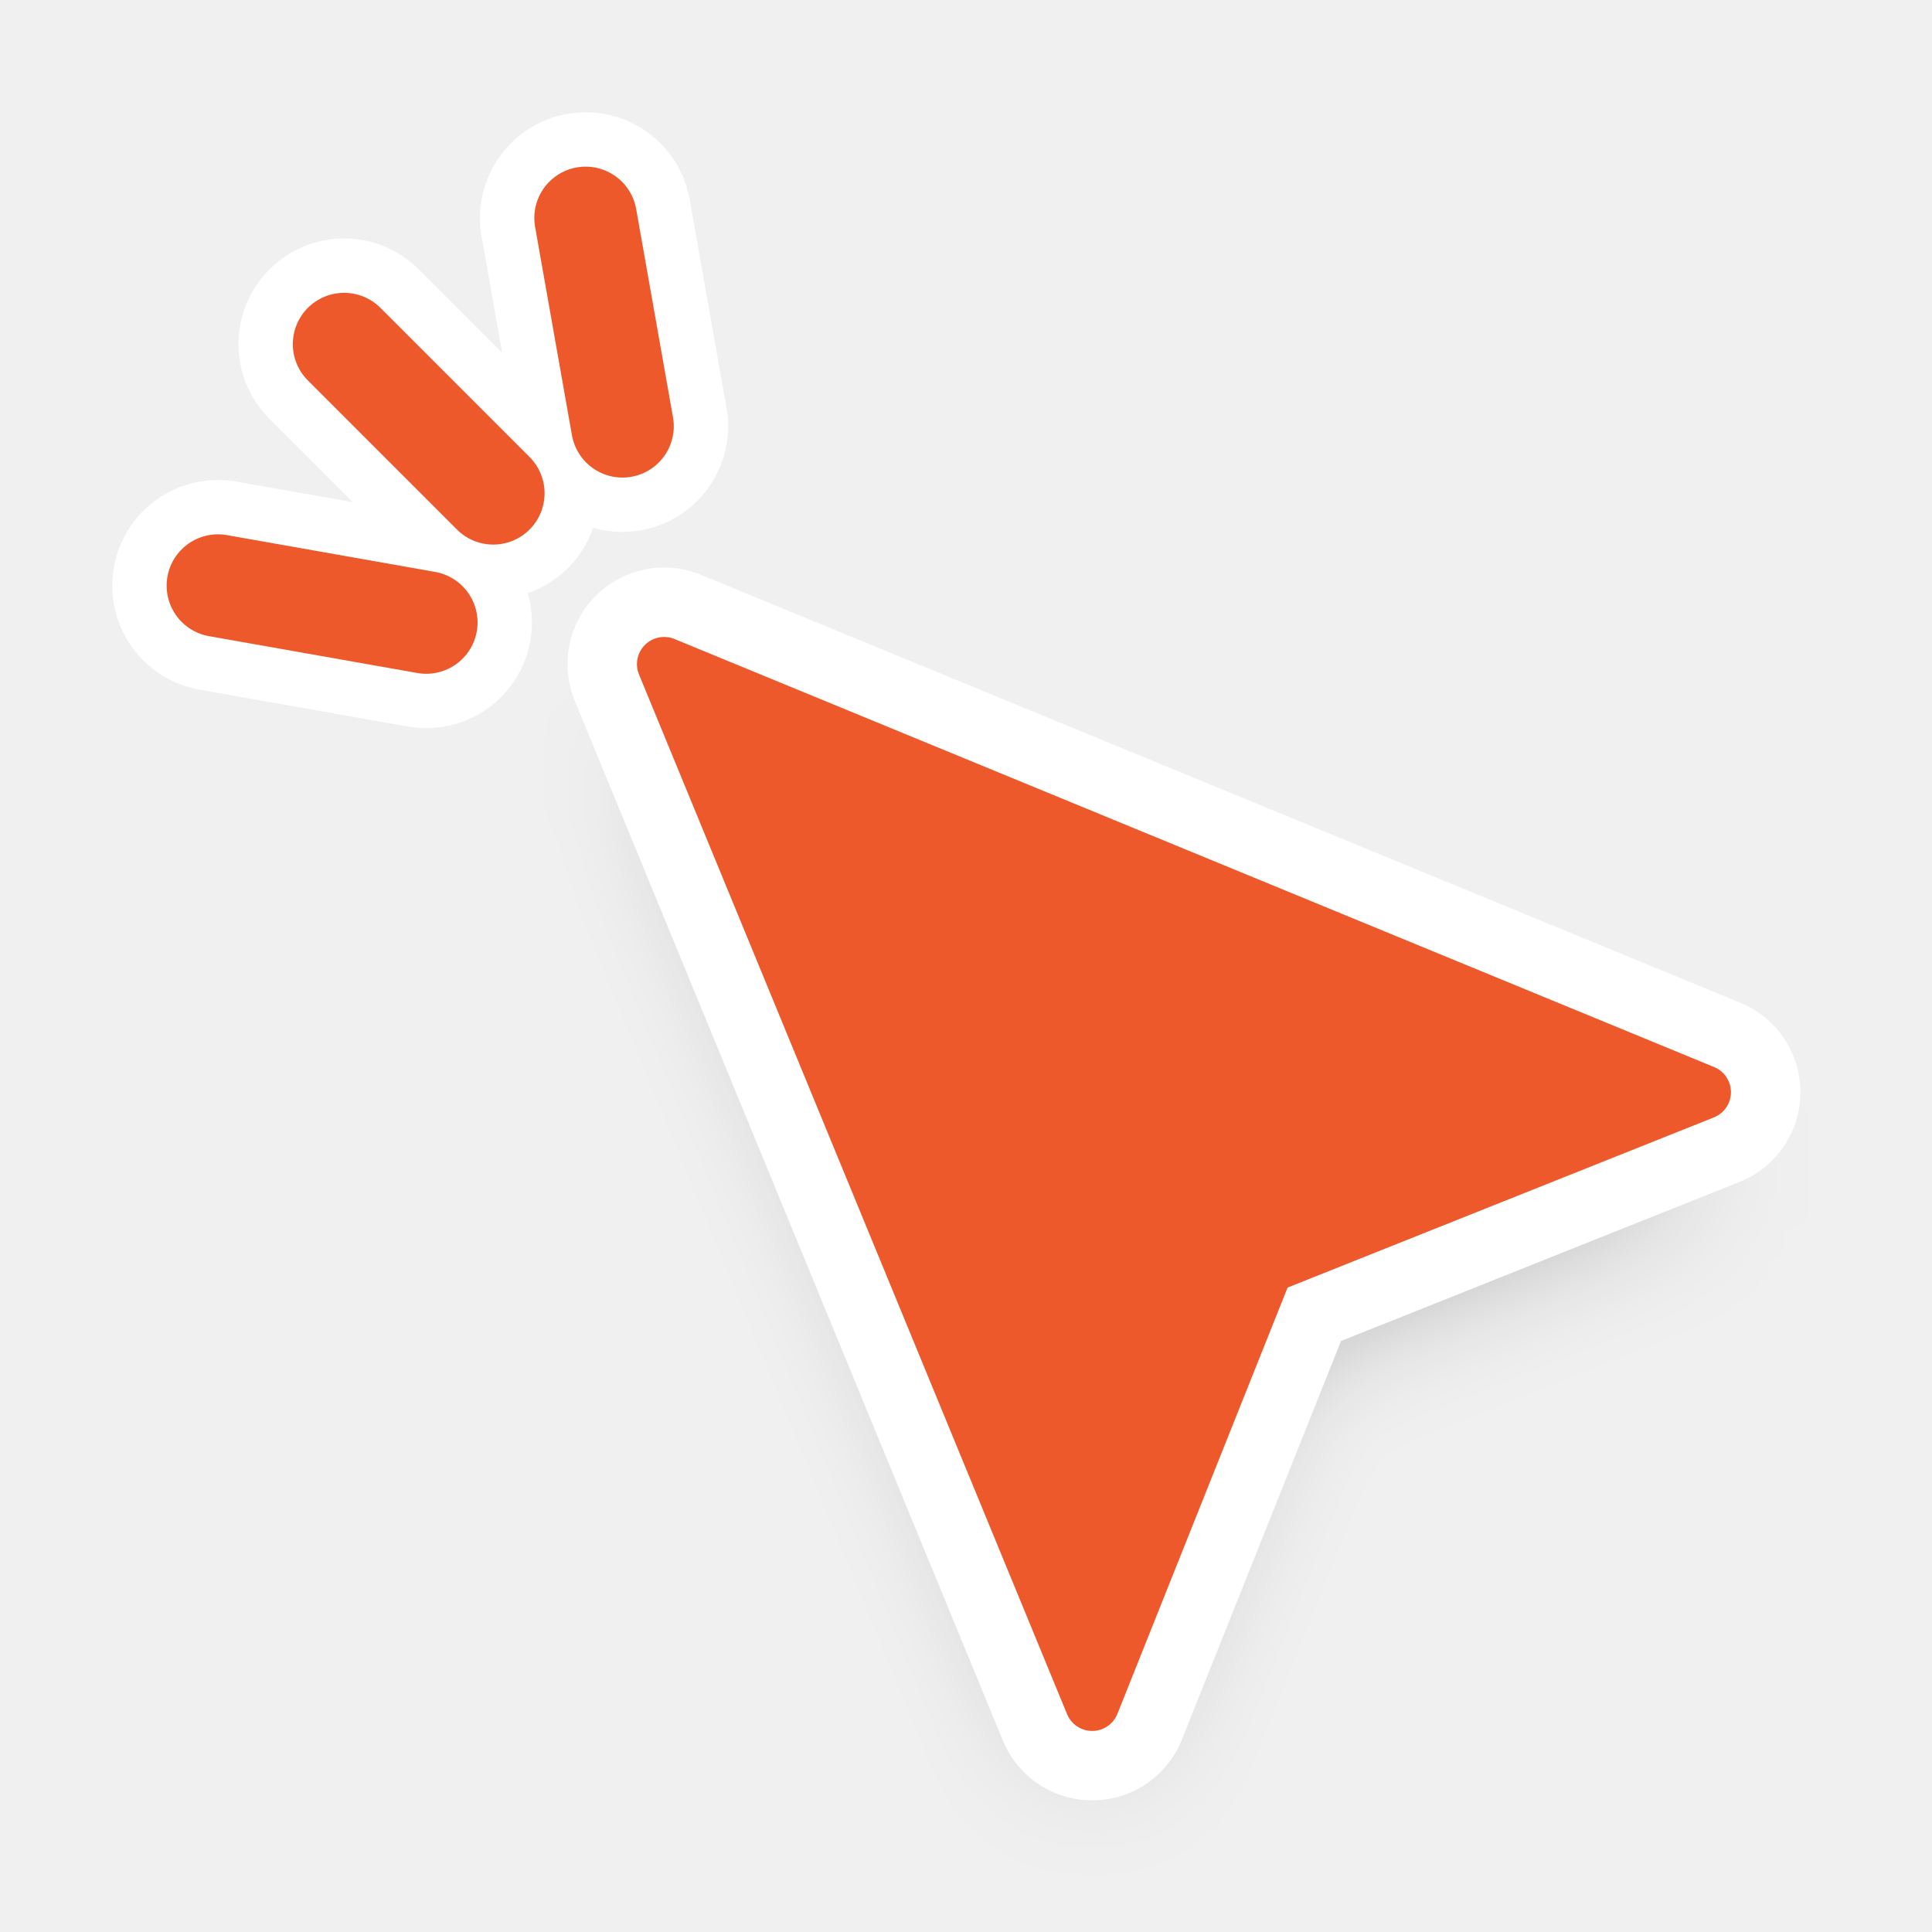
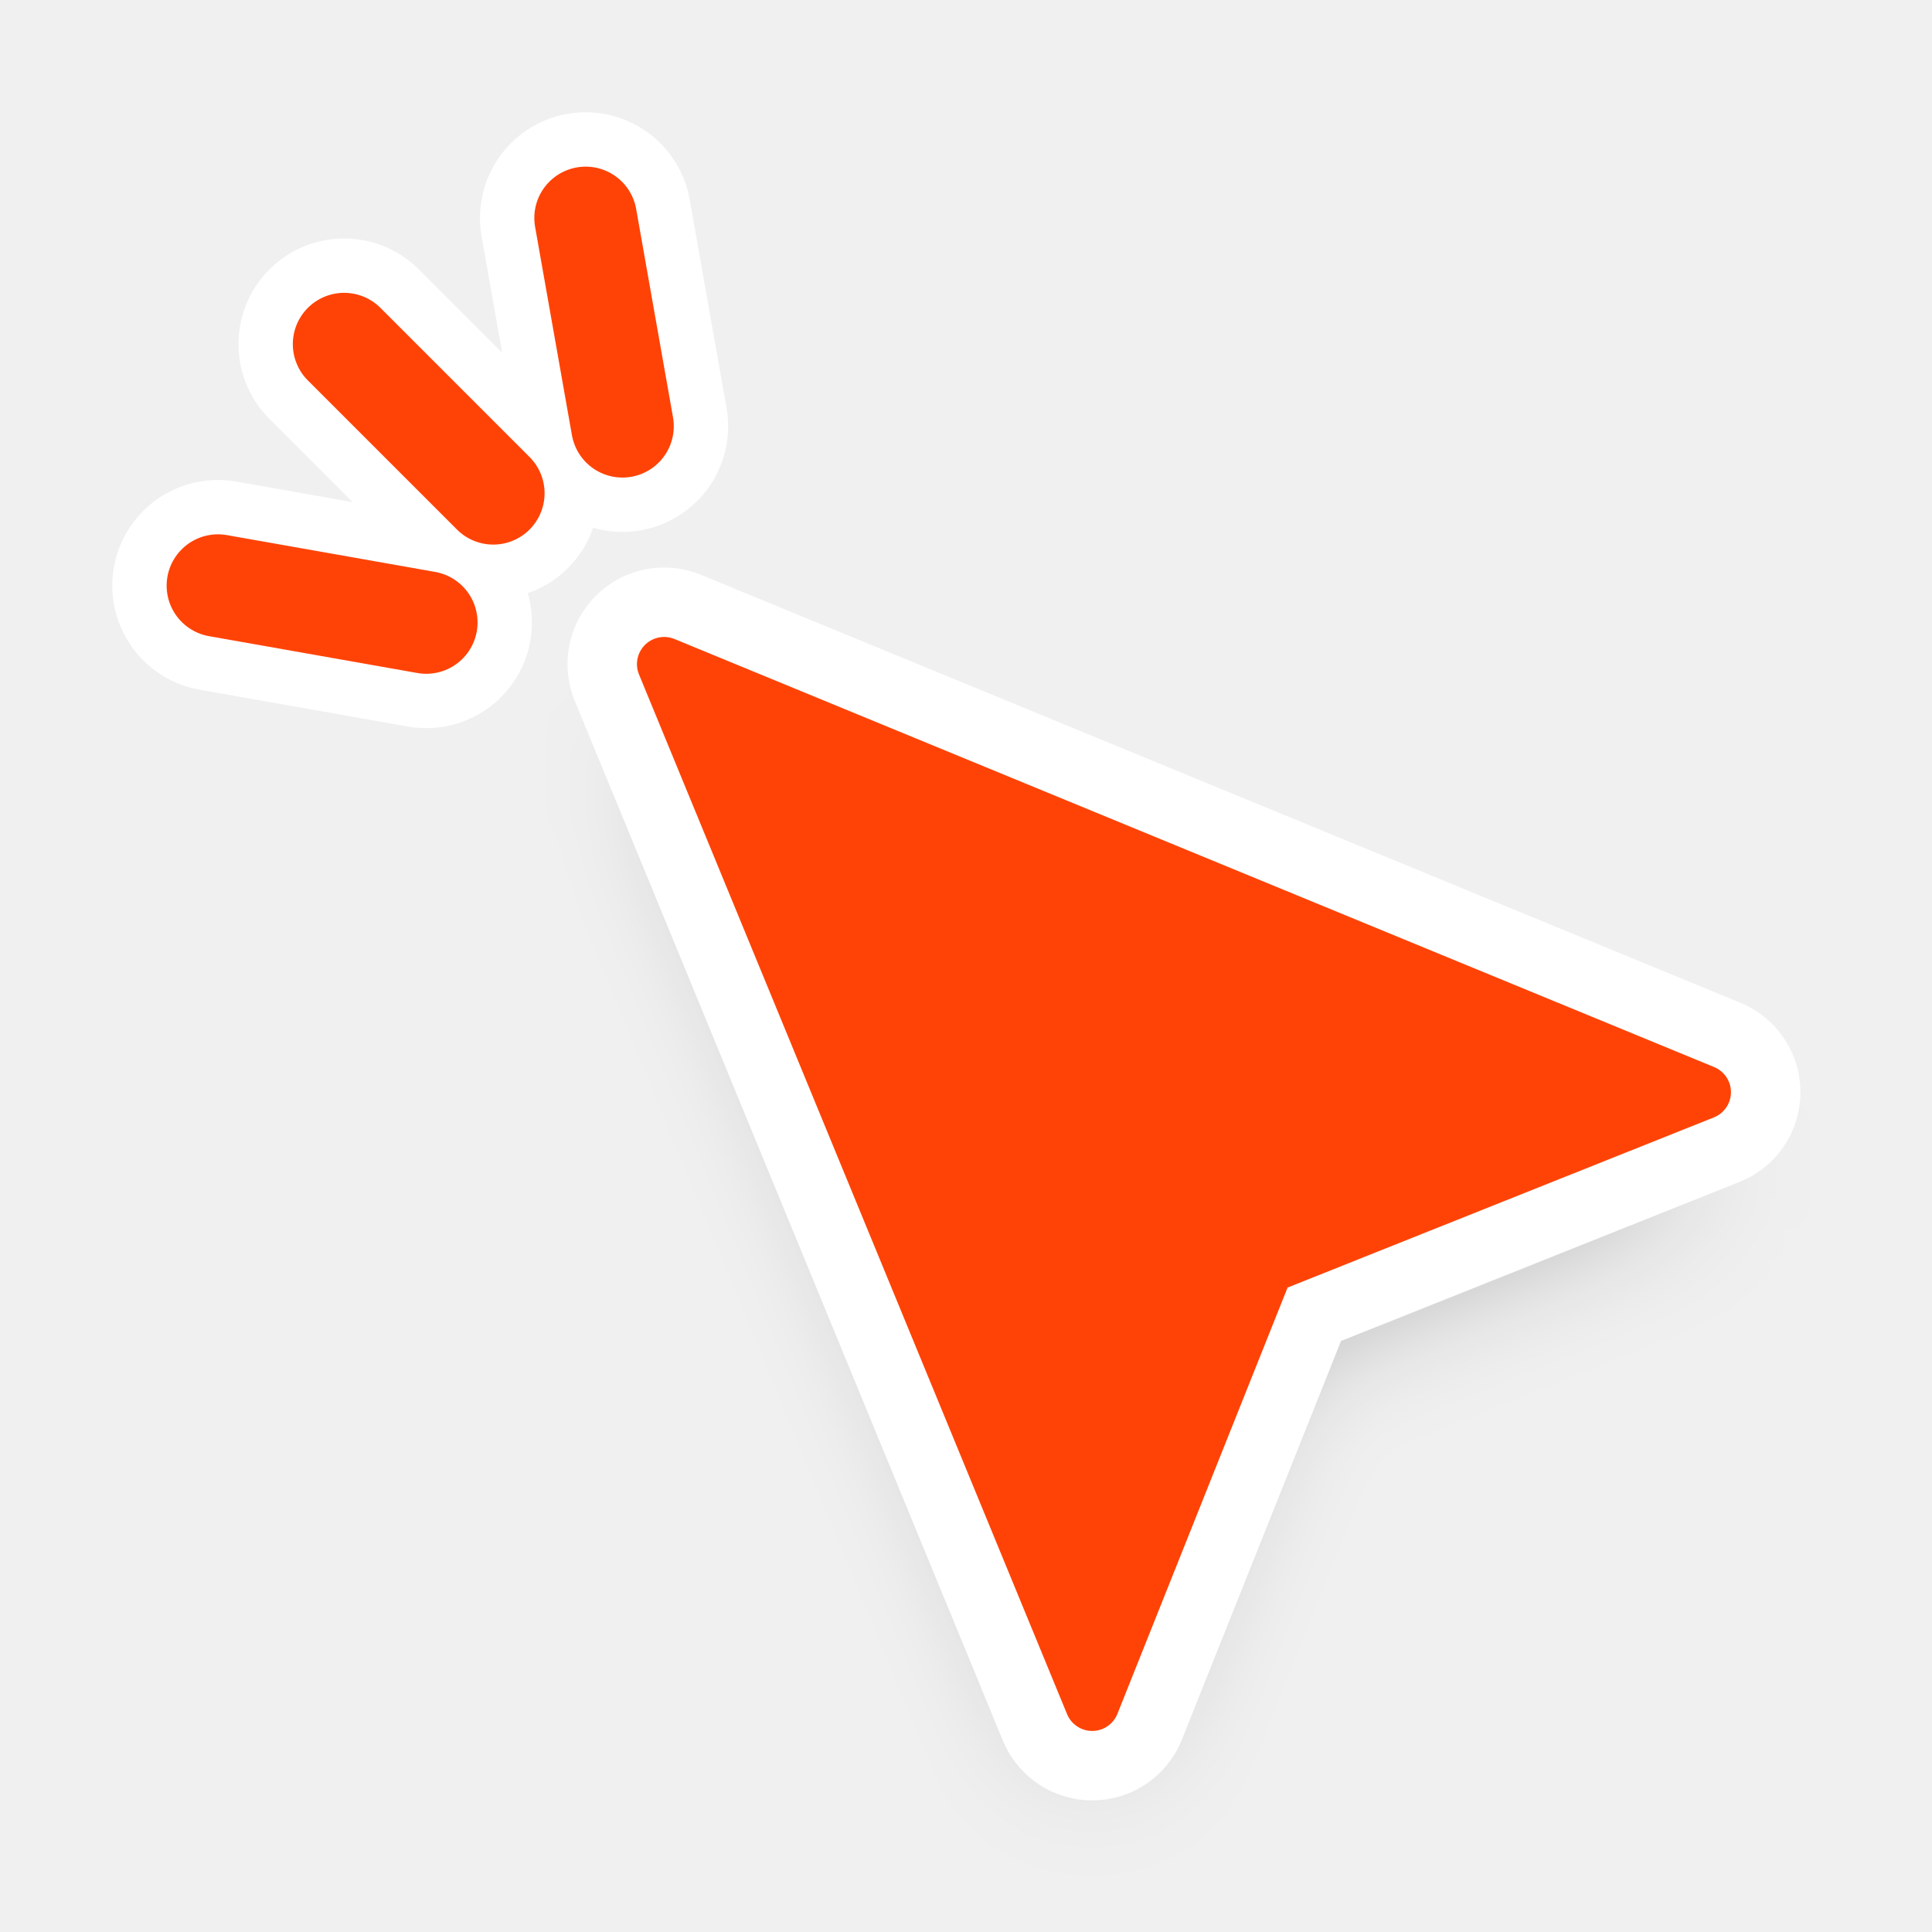
<svg xmlns="http://www.w3.org/2000/svg" width="32" height="32" viewBox="0 0 32 32">
  <defs>
    <filter id="s" x="-40%" y="-40%" width="180%" height="180%">
      <feGaussianBlur stdDeviation="1.1" />
    </filter>
  </defs>
  <path d="M11 11L28.22 18.09L20.98 20.98L18.09 28.22Z" transform="translate(0 1.2)" fill="#000" fill-opacity=".32" filter="url(#s)" />
  <path d="M11 11L28.22 18.09L20.98 20.98L18.09 28.22Z" fill="#ffffff" stroke="#ffffff" stroke-width="3.2" stroke-linejoin="round" />
-   <path d="M11 11L28.22 18.09L20.98 20.98L18.09 28.22Z" fill="#ed592b" stroke="#ed592b" stroke-width=".9" stroke-linejoin="round" />
+   <path d="M11 11L28.22 18.09L20.98 20.98L18.09 28.22Z" fill="#ff4306" stroke="#ff4306" stroke-width=".9" stroke-linejoin="round" />
  <path d="M10.31 7.06L9.70 3.61M8.17 8.17L5.70 5.70M7.06 10.31L3.61 9.70" stroke="#ffffff" stroke-width="3.5" stroke-linecap="round" />
-   <path d="M10.31 7.06L9.70 3.61M8.17 8.17L5.70 5.70M7.06 10.31L3.61 9.70" stroke="#ed592b" stroke-width="1.7" stroke-linecap="round" />
+   <path d="M10.31 7.06L9.70 3.61M8.17 8.17L5.70 5.70M7.06 10.31L3.61 9.70" stroke="#ff4306" stroke-width="1.7" stroke-linecap="round" />
</svg>
